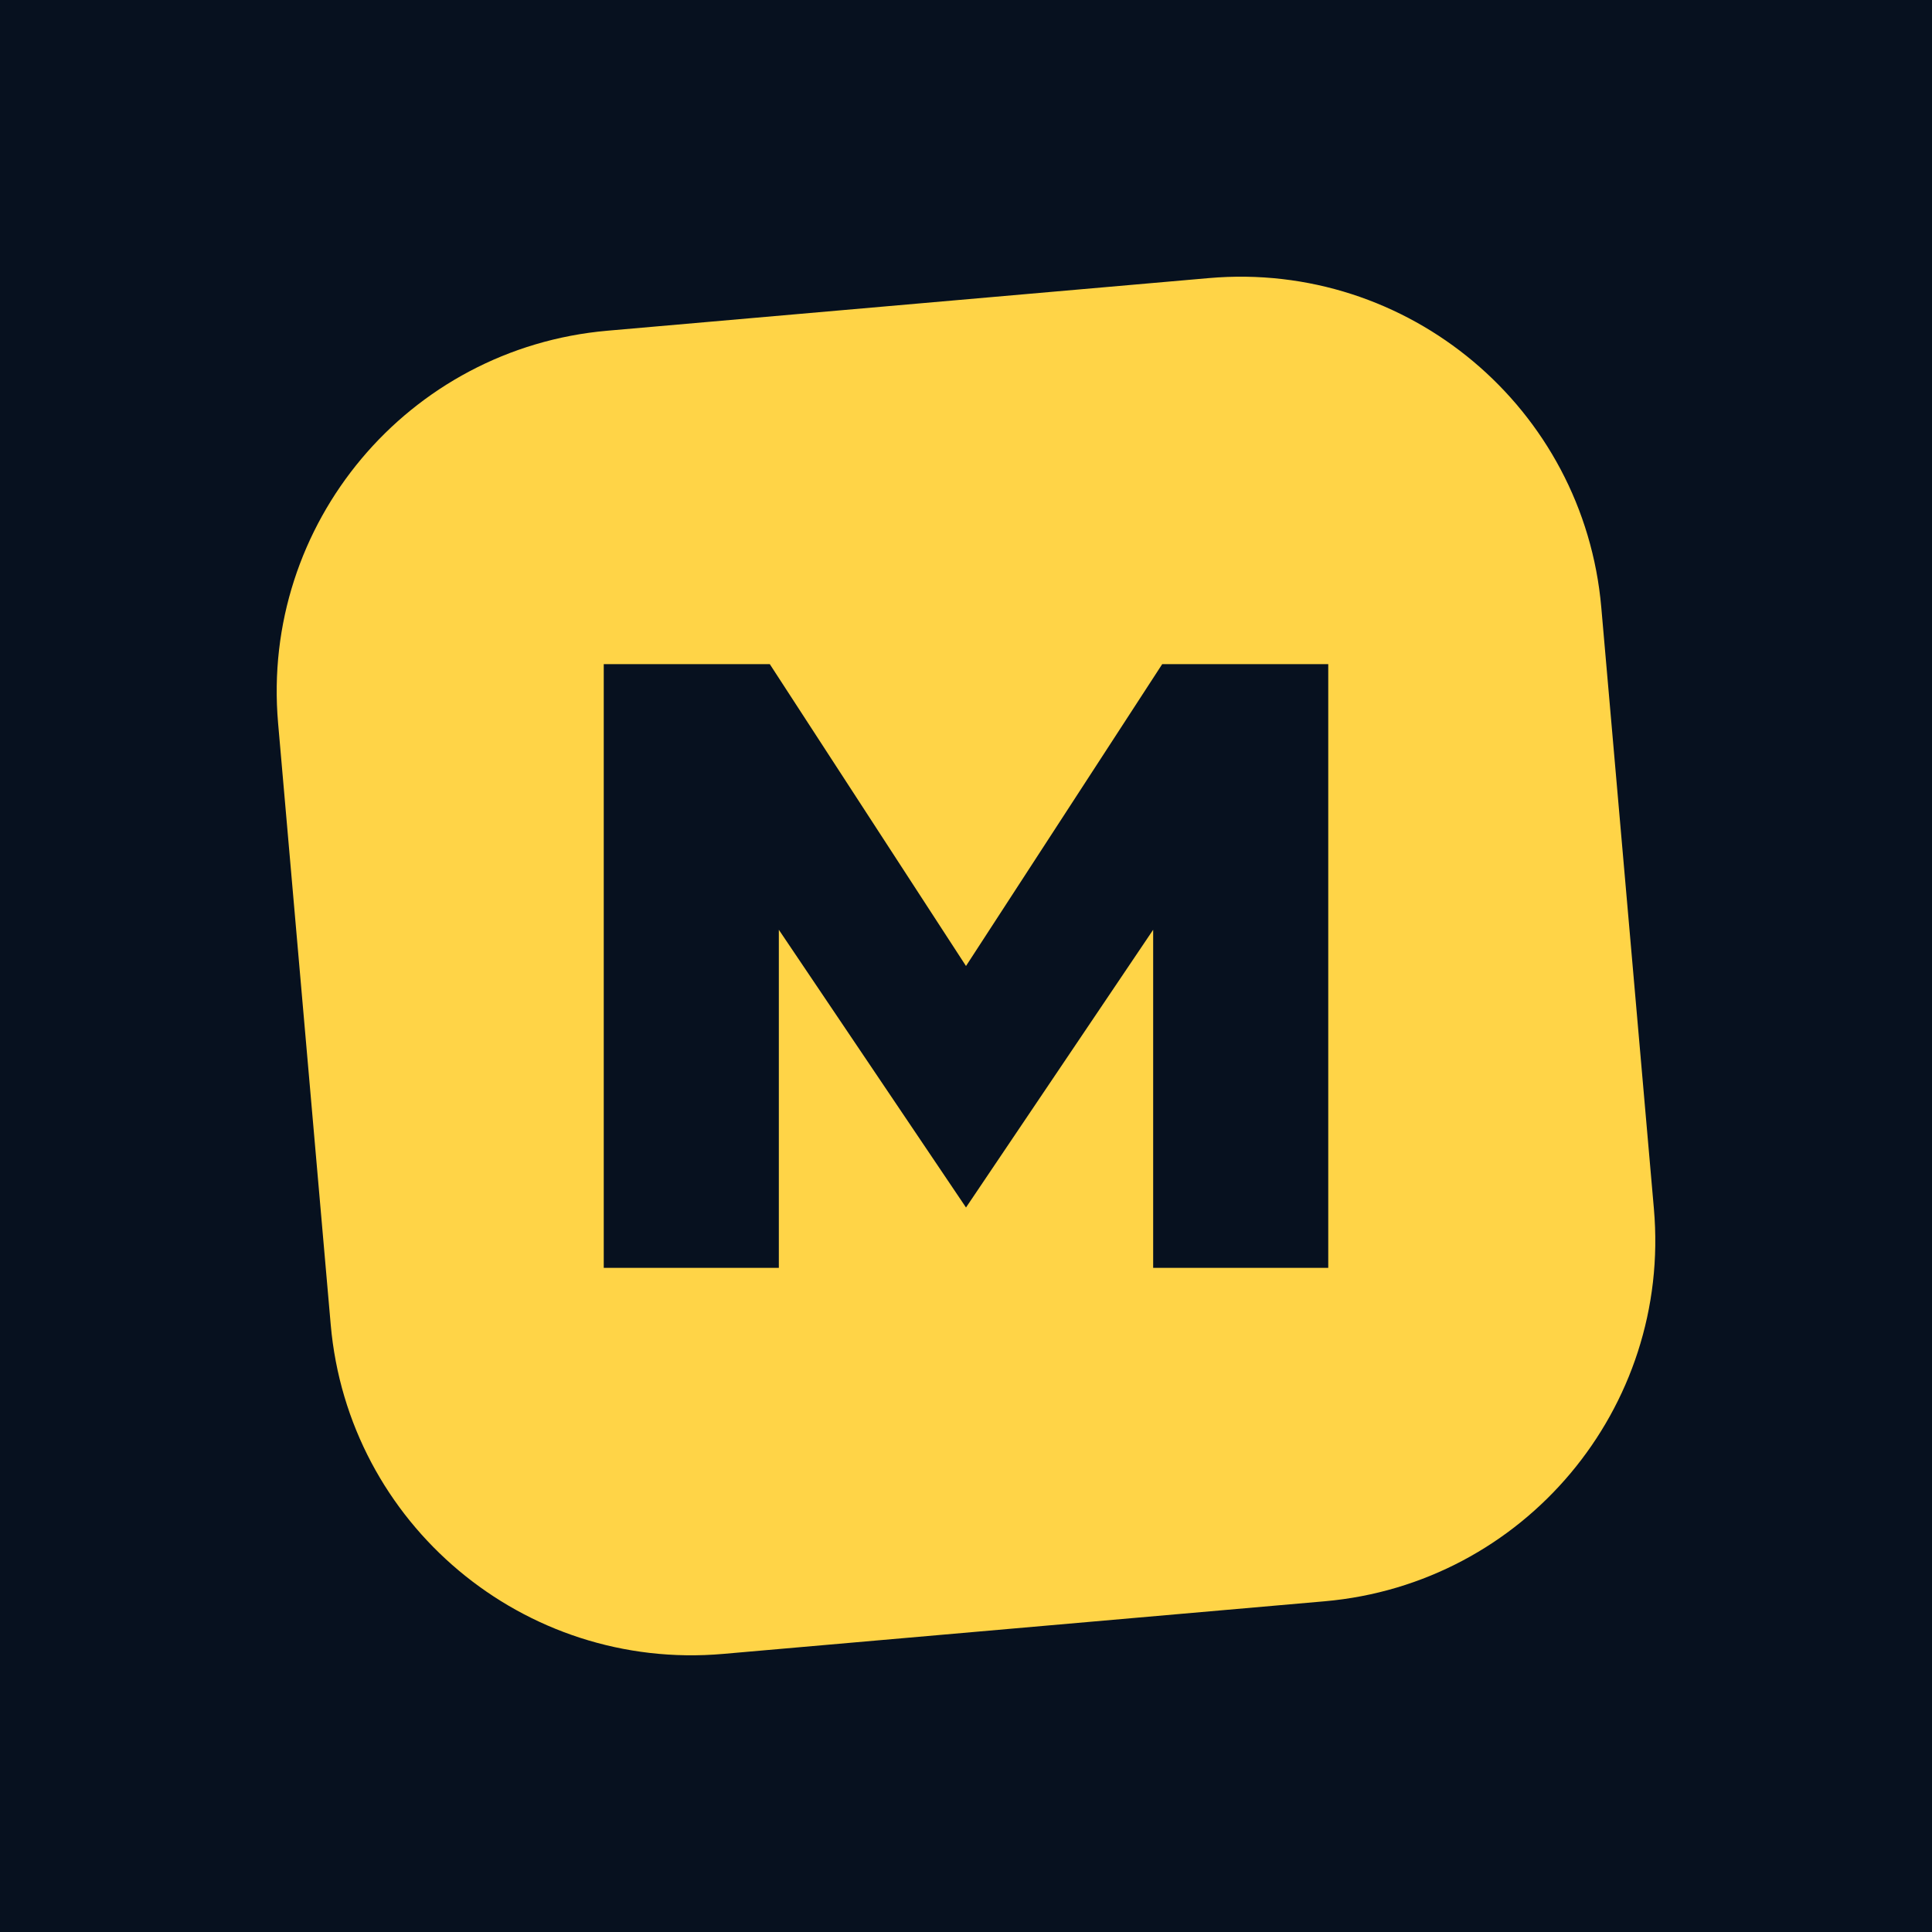
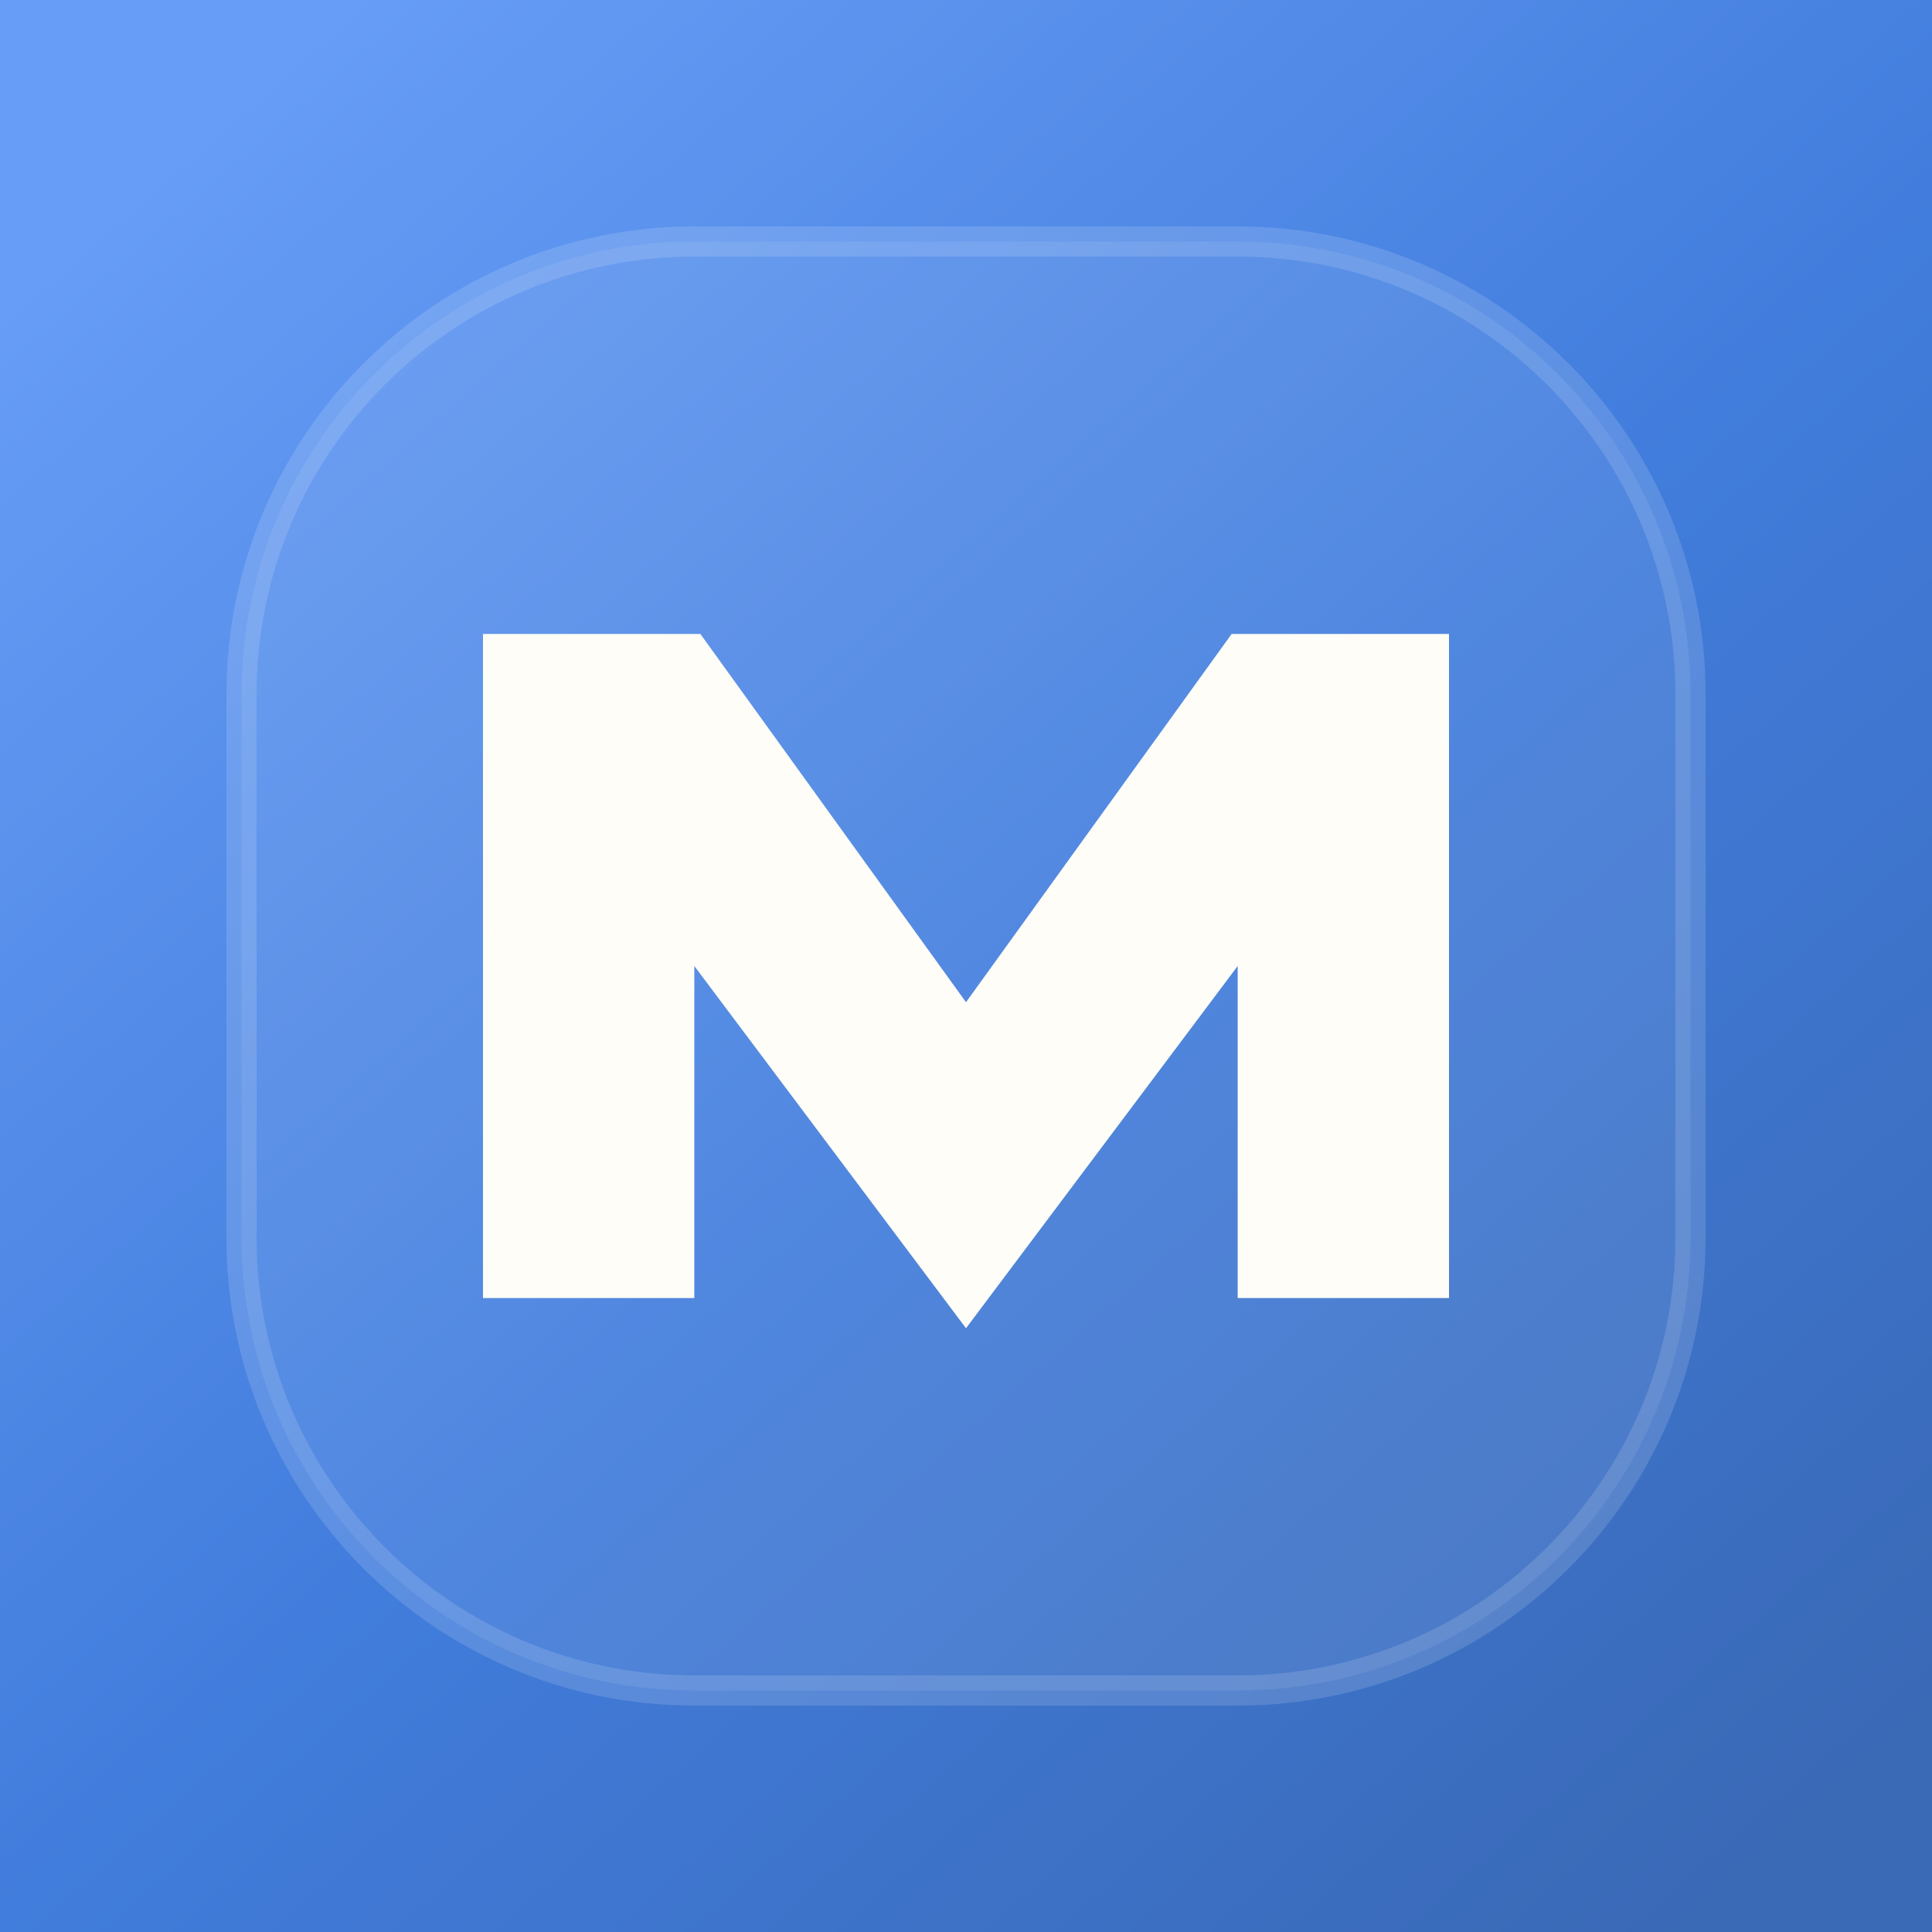
- <svg xmlns="http://www.w3.org/2000/svg" viewBox="0 0 64 64">
-   <rect width="64" height="64" fill="#07111f" />
-   <rect x="10" y="10" width="44" height="44" rx="12" fill="#ffd447" transform="rotate(-5 32 32)" />
-   <path d="M20 42V22h5.5L32 32l6.5-10H44v20h-5.8V30.8L32 40l-6.2-9.2V42H20Z" fill="#07111f" />
+ <svg xmlns="http://www.w3.org/2000/svg" width="64" height="64" viewBox="0 0 64 64">
+   <defs>
+     <linearGradient id="tile" x1="7" y1="4" x2="58" y2="62" gradientUnits="userSpaceOnUse">
+       <stop stop-color="#4b8bf4" />
+       <stop offset="0.52" stop-color="#1f65d6" />
+       <stop offset="1" stop-color="#164ea9" />
+     </linearGradient>
+     <radialGradient id="glow" cx="0" cy="0" r="1" gradientTransform="translate(19 12) rotate(47) scale(42)">
+       <stop stop-color="#ffffff" stop-opacity="0.32" />
+       <stop offset="1" stop-color="#ffffff" stop-opacity="0" />
+     </radialGradient>
+   </defs>
+   <rect width="64" height="64" fill="url(#tile)" />
+   <rect width="64" height="64" fill="url(#glow)" />
+   <rect x="8" y="8" width="48" height="48" rx="15" fill="#ffffff" fill-opacity="0.08" stroke="#ffffff" stroke-opacity="0.14" />
+   <path d="M16 43V21h7.2L32 33.2 40.8 21H48v22h-7V32l-9 12-9-12v11h-7Z" fill="#fffdf8" />
</svg>
